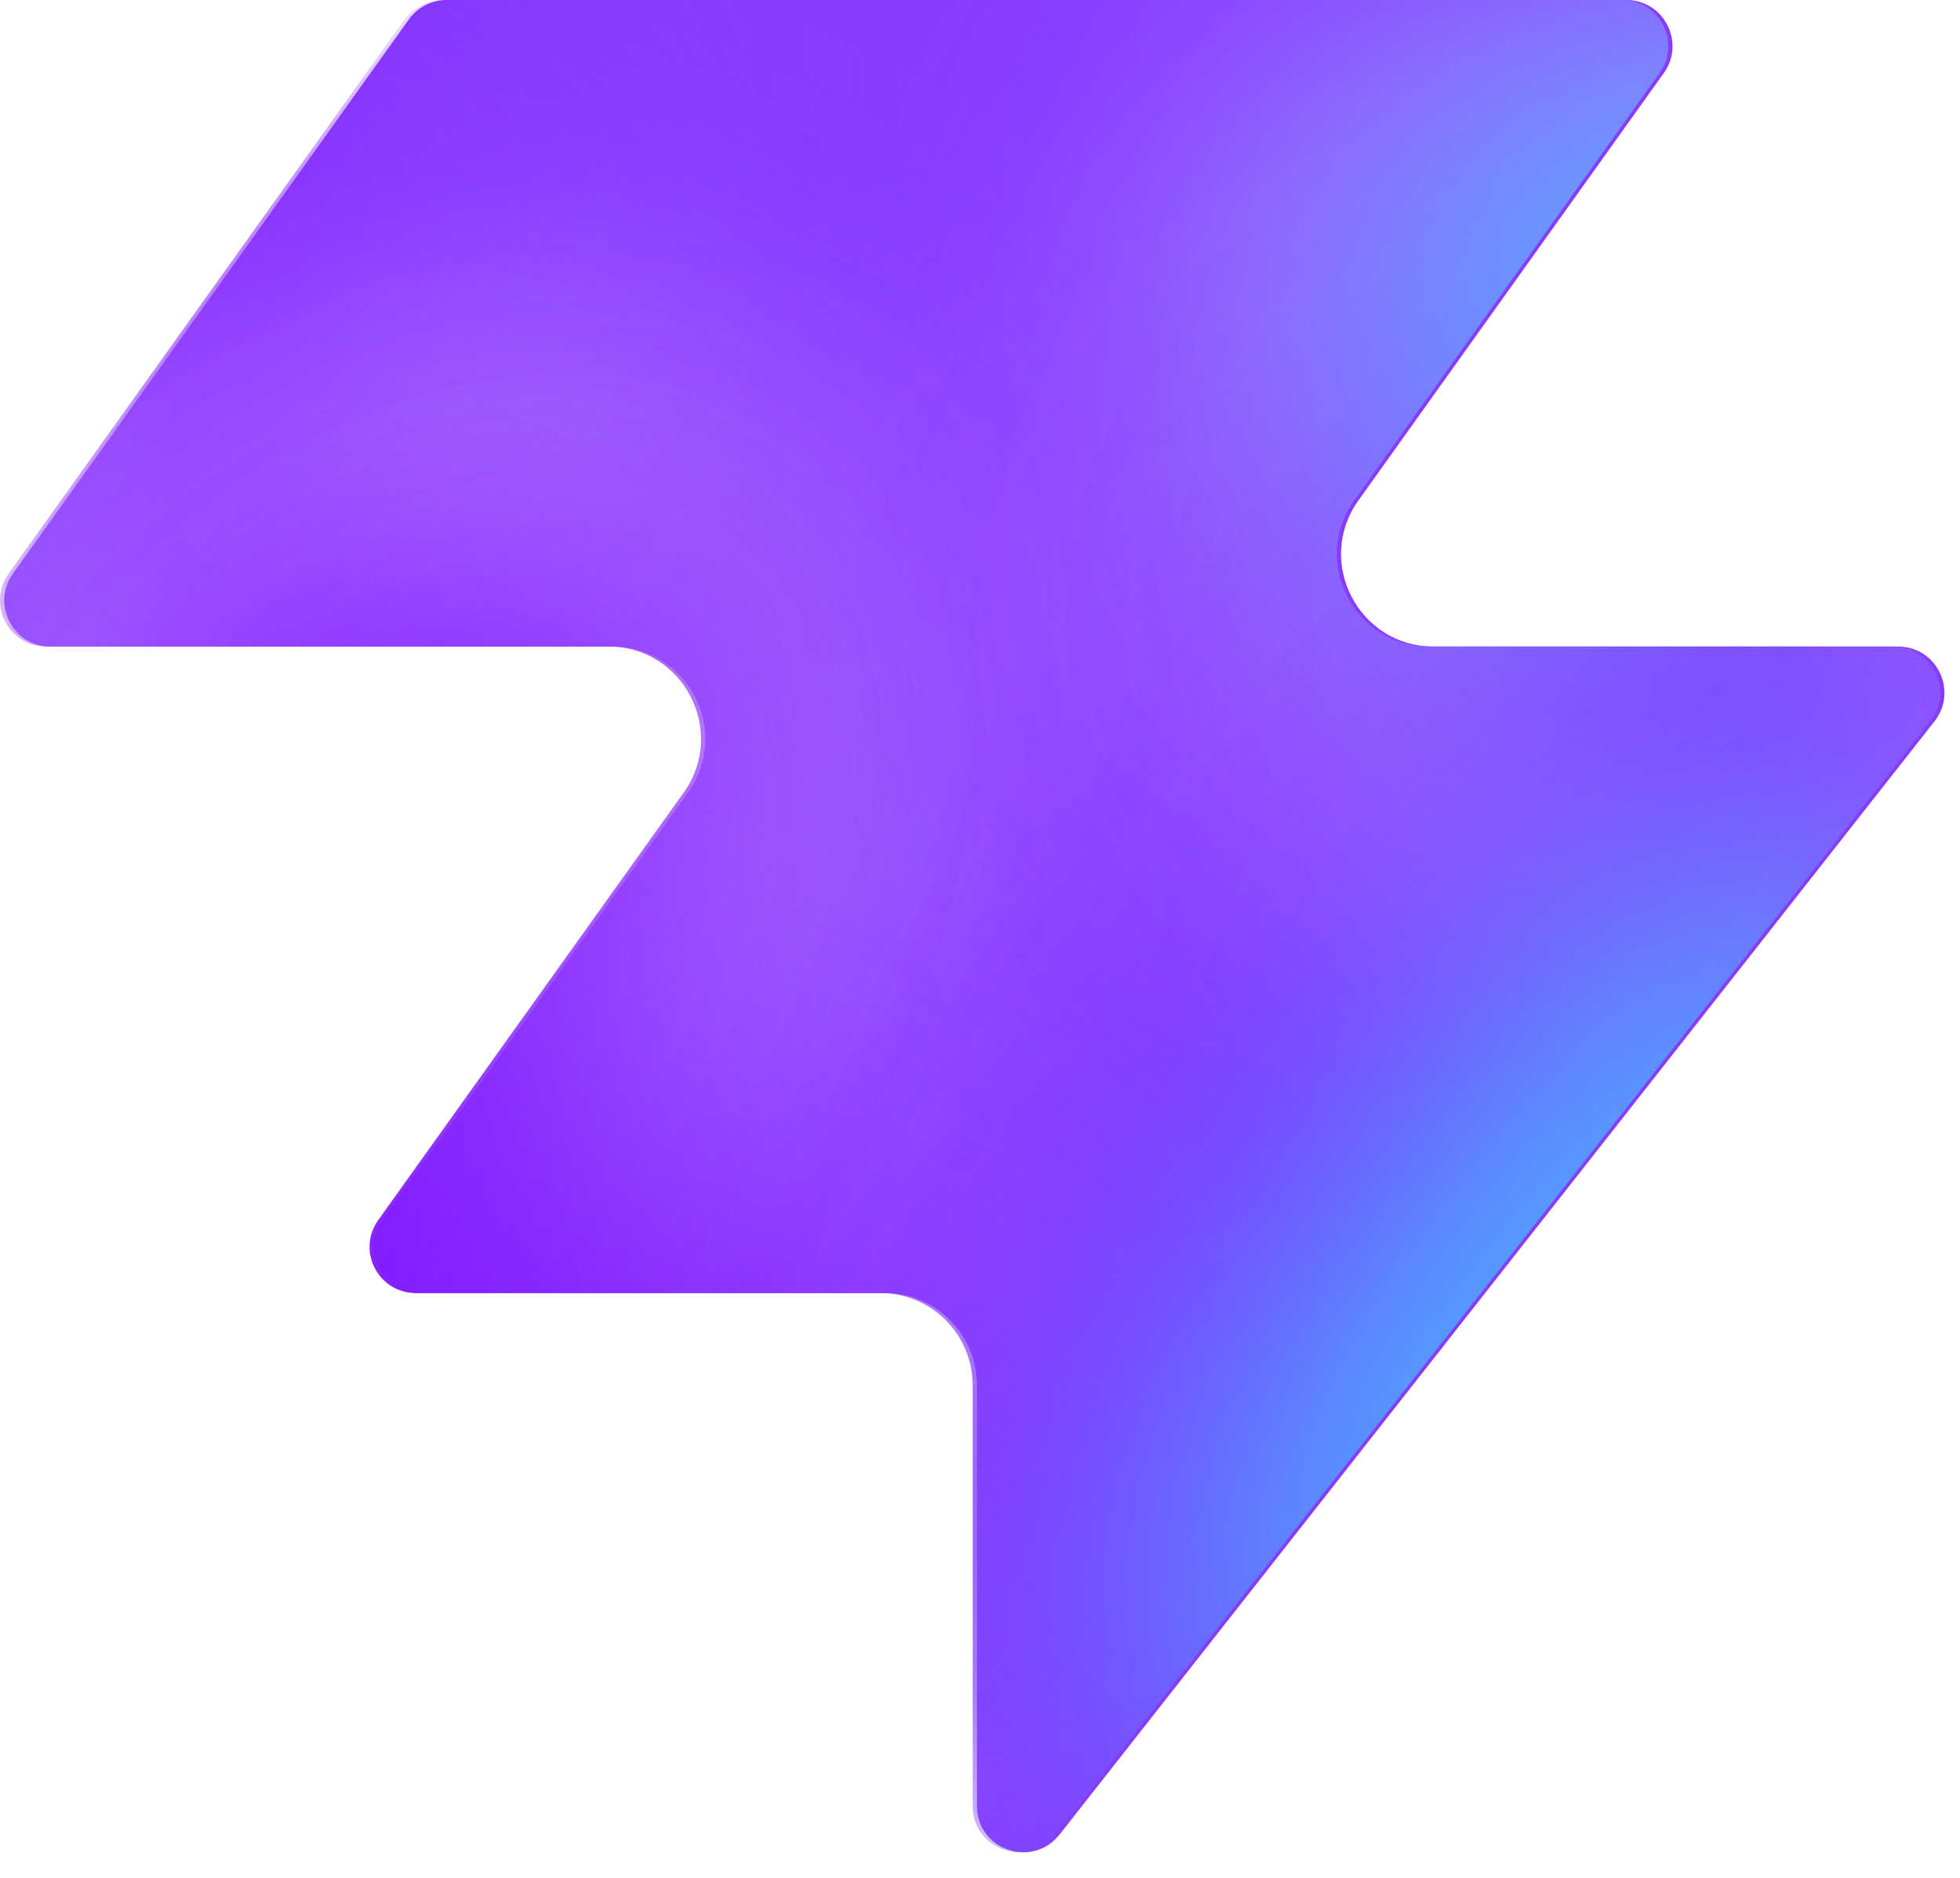
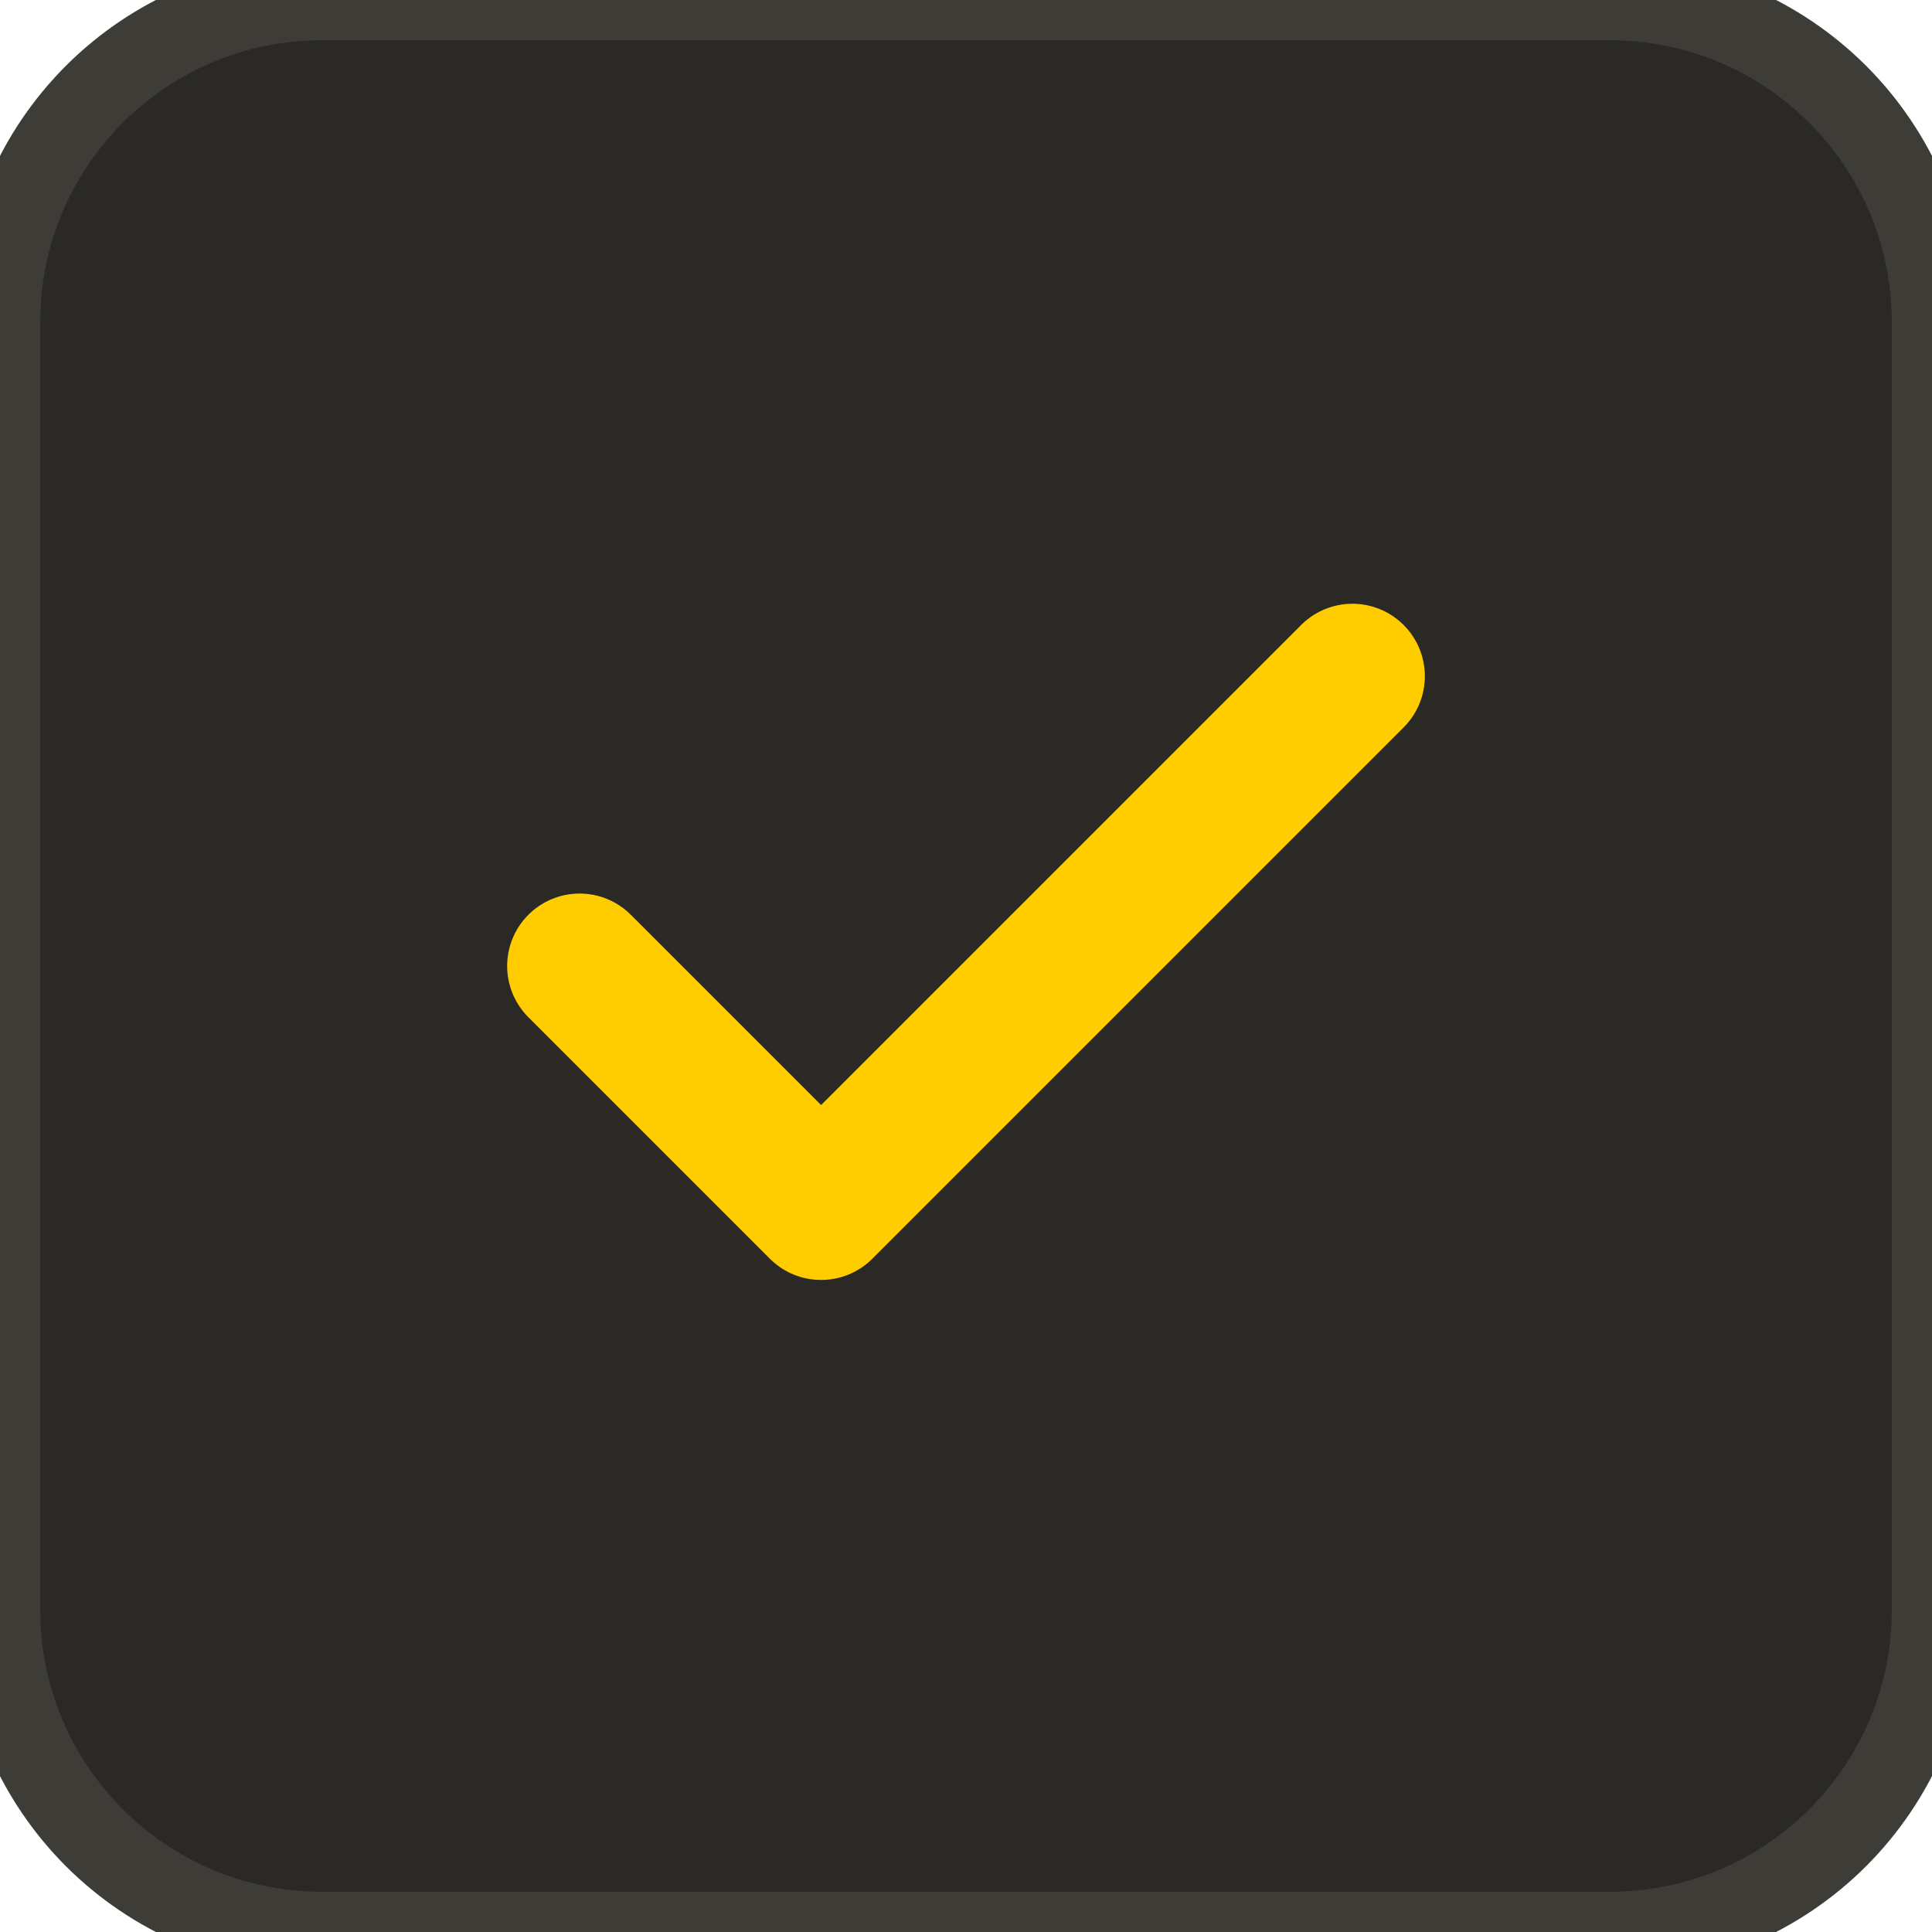
- <svg xmlns="http://www.w3.org/2000/svg" width="48" height="46" fill="none" viewBox="0 0 48 46">
-   <path fill="#863bff" d="M25.946 44.938c-.664.845-2.021.375-2.021-.698V33.937a2.26 2.26 0 0 0-2.262-2.262H10.287c-.92 0-1.456-1.04-.92-1.788l7.48-10.471c1.07-1.497 0-3.578-1.842-3.578H1.237c-.92 0-1.456-1.04-.92-1.788L10.013.474c.214-.297.556-.474.92-.474h28.894c.92 0 1.456 1.04.92 1.788l-7.48 10.471c-1.07 1.498 0 3.579 1.842 3.579h11.377c.943 0 1.473 1.088.89 1.83L25.947 44.94z" style="fill:#863bff;fill:color(display-p3 .525 .23 1);fill-opacity:1" />
-   <mask id="a" width="48" height="46" x="0" y="0" maskUnits="userSpaceOnUse" style="mask-type:alpha">
-     <path fill="#000" d="M25.842 44.938c-.664.844-2.021.375-2.021-.698V33.937a2.26 2.26 0 0 0-2.262-2.262H10.183c-.92 0-1.456-1.04-.92-1.788l7.48-10.471c1.07-1.498 0-3.579-1.842-3.579H1.133c-.92 0-1.456-1.04-.92-1.787L9.91.473c.214-.297.556-.474.92-.474h28.894c.92 0 1.456 1.04.92 1.788l-7.48 10.471c-1.07 1.498 0 3.578 1.842 3.578h11.377c.943 0 1.473 1.088.89 1.832L25.843 44.94z" style="fill:#000;fill-opacity:1" />
-   </mask>
-   <g mask="url(#a)">
-     <g filter="url(#b)">
-       <ellipse cx="5.508" cy="14.704" fill="#ede6ff" rx="5.508" ry="14.704" style="fill:#ede6ff;fill:color(display-p3 .927 .903 1);fill-opacity:1" transform="matrix(.00324 1 1 -.00324 -4.47 31.516)" />
-     </g>
-     <g filter="url(#c)">
-       <ellipse cx="10.399" cy="29.851" fill="#ede6ff" rx="10.399" ry="29.851" style="fill:#ede6ff;fill:color(display-p3 .927 .903 1);fill-opacity:1" transform="matrix(.00324 1 1 -.00324 -39.328 7.883)" />
-     </g>
-     <g filter="url(#d)">
-       <ellipse cx="5.508" cy="30.487" fill="#7e14ff" rx="5.508" ry="30.487" style="fill:#7e14ff;fill:color(display-p3 .492 .077 1);fill-opacity:1" transform="rotate(89.814 -25.913 -14.639)scale(1 -1)" />
-     </g>
-     <g filter="url(#e)">
-       <ellipse cx="5.508" cy="30.599" fill="#7e14ff" rx="5.508" ry="30.599" style="fill:#7e14ff;fill:color(display-p3 .492 .077 1);fill-opacity:1" transform="rotate(89.814 -32.644 -3.334)scale(1 -1)" />
-     </g>
-     <g filter="url(#f)">
-       <ellipse cx="5.508" cy="30.599" fill="#7e14ff" rx="5.508" ry="30.599" style="fill:#7e14ff;fill:color(display-p3 .492 .077 1);fill-opacity:1" transform="matrix(.00324 1 1 -.00324 -34.34 30.47)" />
-     </g>
-     <g filter="url(#g)">
-       <ellipse cx="14.072" cy="22.078" fill="#ede6ff" rx="14.072" ry="22.078" style="fill:#ede6ff;fill:color(display-p3 .927 .903 1);fill-opacity:1" transform="rotate(93.35 24.506 48.493)scale(-1 1)" />
-     </g>
-     <g filter="url(#h)">
-       <ellipse cx="3.47" cy="21.501" fill="#7e14ff" rx="3.47" ry="21.501" style="fill:#7e14ff;fill:color(display-p3 .492 .077 1);fill-opacity:1" transform="rotate(89.009 28.708 47.59)scale(-1 1)" />
-     </g>
-     <g filter="url(#i)">
-       <ellipse cx="3.47" cy="21.501" fill="#7e14ff" rx="3.47" ry="21.501" style="fill:#7e14ff;fill:color(display-p3 .492 .077 1);fill-opacity:1" transform="rotate(89.009 28.708 47.59)scale(-1 1)" />
-     </g>
-     <g filter="url(#j)">
-       <ellipse cx=".387" cy="8.972" fill="#7e14ff" rx="4.407" ry="29.108" style="fill:#7e14ff;fill:color(display-p3 .492 .077 1);fill-opacity:1" transform="rotate(39.51 .387 8.972)" />
-     </g>
-     <g filter="url(#k)">
-       <ellipse cx="47.523" cy="-6.092" fill="#7e14ff" rx="4.407" ry="29.108" style="fill:#7e14ff;fill:color(display-p3 .492 .077 1);fill-opacity:1" transform="rotate(37.892 47.523 -6.092)" />
-     </g>
-     <g filter="url(#l)">
-       <ellipse cx="41.412" cy="6.333" fill="#47bfff" rx="5.971" ry="9.665" style="fill:#47bfff;fill:color(display-p3 .28 .748 1);fill-opacity:1" transform="rotate(37.892 41.412 6.333)" />
-     </g>
-     <g filter="url(#m)">
-       <ellipse cx="-1.879" cy="38.332" fill="#7e14ff" rx="4.407" ry="29.108" style="fill:#7e14ff;fill:color(display-p3 .492 .077 1);fill-opacity:1" transform="rotate(37.892 -1.88 38.332)" />
-     </g>
-     <g filter="url(#n)">
-       <ellipse cx="-1.879" cy="38.332" fill="#7e14ff" rx="4.407" ry="29.108" style="fill:#7e14ff;fill:color(display-p3 .492 .077 1);fill-opacity:1" transform="rotate(37.892 -1.88 38.332)" />
-     </g>
-     <g filter="url(#o)">
-       <ellipse cx="35.651" cy="29.907" fill="#7e14ff" rx="4.407" ry="29.108" style="fill:#7e14ff;fill:color(display-p3 .492 .077 1);fill-opacity:1" transform="rotate(37.892 35.651 29.907)" />
-     </g>
-     <g filter="url(#p)">
-       <ellipse cx="38.418" cy="32.4" fill="#47bfff" rx="5.971" ry="15.297" style="fill:#47bfff;fill:color(display-p3 .28 .748 1);fill-opacity:1" transform="rotate(37.892 38.418 32.4)" />
-     </g>
-   </g>
-   <defs>
-     <filter id="b" width="60.045" height="41.654" x="-19.77" y="16.149" color-interpolation-filters="sRGB" filterUnits="userSpaceOnUse">
-       <feFlood flood-opacity="0" result="BackgroundImageFix" />
-       <feBlend in="SourceGraphic" in2="BackgroundImageFix" result="shape" />
-       <feGaussianBlur result="effect1_foregroundBlur_2002_17158" stdDeviation="7.659" />
-     </filter>
-     <filter id="c" width="90.34" height="51.437" x="-54.613" y="-7.533" color-interpolation-filters="sRGB" filterUnits="userSpaceOnUse">
-       <feFlood flood-opacity="0" result="BackgroundImageFix" />
-       <feBlend in="SourceGraphic" in2="BackgroundImageFix" result="shape" />
-       <feGaussianBlur result="effect1_foregroundBlur_2002_17158" stdDeviation="7.659" />
-     </filter>
-     <filter id="d" width="79.355" height="29.4" x="-49.64" y="2.03" color-interpolation-filters="sRGB" filterUnits="userSpaceOnUse">
-       <feFlood flood-opacity="0" result="BackgroundImageFix" />
-       <feBlend in="SourceGraphic" in2="BackgroundImageFix" result="shape" />
-       <feGaussianBlur result="effect1_foregroundBlur_2002_17158" stdDeviation="4.596" />
-     </filter>
-     <filter id="e" width="79.579" height="29.4" x="-45.045" y="20.029" color-interpolation-filters="sRGB" filterUnits="userSpaceOnUse">
-       <feFlood flood-opacity="0" result="BackgroundImageFix" />
-       <feBlend in="SourceGraphic" in2="BackgroundImageFix" result="shape" />
-       <feGaussianBlur result="effect1_foregroundBlur_2002_17158" stdDeviation="4.596" />
-     </filter>
-     <filter id="f" width="79.579" height="29.4" x="-43.513" y="21.178" color-interpolation-filters="sRGB" filterUnits="userSpaceOnUse">
-       <feFlood flood-opacity="0" result="BackgroundImageFix" />
-       <feBlend in="SourceGraphic" in2="BackgroundImageFix" result="shape" />
-       <feGaussianBlur result="effect1_foregroundBlur_2002_17158" stdDeviation="4.596" />
-     </filter>
-     <filter id="g" width="74.749" height="58.852" x="15.756" y="-17.901" color-interpolation-filters="sRGB" filterUnits="userSpaceOnUse">
-       <feFlood flood-opacity="0" result="BackgroundImageFix" />
-       <feBlend in="SourceGraphic" in2="BackgroundImageFix" result="shape" />
-       <feGaussianBlur result="effect1_foregroundBlur_2002_17158" stdDeviation="7.659" />
-     </filter>
-     <filter id="h" width="61.377" height="25.362" x="23.548" y="2.284" color-interpolation-filters="sRGB" filterUnits="userSpaceOnUse">
-       <feFlood flood-opacity="0" result="BackgroundImageFix" />
-       <feBlend in="SourceGraphic" in2="BackgroundImageFix" result="shape" />
-       <feGaussianBlur result="effect1_foregroundBlur_2002_17158" stdDeviation="4.596" />
-     </filter>
-     <filter id="i" width="61.377" height="25.362" x="23.548" y="2.284" color-interpolation-filters="sRGB" filterUnits="userSpaceOnUse">
-       <feFlood flood-opacity="0" result="BackgroundImageFix" />
-       <feBlend in="SourceGraphic" in2="BackgroundImageFix" result="shape" />
-       <feGaussianBlur result="effect1_foregroundBlur_2002_17158" stdDeviation="4.596" />
-     </filter>
-     <filter id="j" width="56.045" height="63.649" x="-27.636" y="-22.853" color-interpolation-filters="sRGB" filterUnits="userSpaceOnUse">
-       <feFlood flood-opacity="0" result="BackgroundImageFix" />
-       <feBlend in="SourceGraphic" in2="BackgroundImageFix" result="shape" />
-       <feGaussianBlur result="effect1_foregroundBlur_2002_17158" stdDeviation="4.596" />
-     </filter>
-     <filter id="k" width="54.814" height="64.646" x="20.116" y="-38.415" color-interpolation-filters="sRGB" filterUnits="userSpaceOnUse">
-       <feFlood flood-opacity="0" result="BackgroundImageFix" />
-       <feBlend in="SourceGraphic" in2="BackgroundImageFix" result="shape" />
-       <feGaussianBlur result="effect1_foregroundBlur_2002_17158" stdDeviation="4.596" />
-     </filter>
-     <filter id="l" width="33.541" height="35.313" x="24.641" y="-11.323" color-interpolation-filters="sRGB" filterUnits="userSpaceOnUse">
-       <feFlood flood-opacity="0" result="BackgroundImageFix" />
-       <feBlend in="SourceGraphic" in2="BackgroundImageFix" result="shape" />
-       <feGaussianBlur result="effect1_foregroundBlur_2002_17158" stdDeviation="4.596" />
-     </filter>
-     <filter id="m" width="54.814" height="64.646" x="-29.286" y="6.009" color-interpolation-filters="sRGB" filterUnits="userSpaceOnUse">
-       <feFlood flood-opacity="0" result="BackgroundImageFix" />
-       <feBlend in="SourceGraphic" in2="BackgroundImageFix" result="shape" />
-       <feGaussianBlur result="effect1_foregroundBlur_2002_17158" stdDeviation="4.596" />
-     </filter>
-     <filter id="n" width="54.814" height="64.646" x="-29.286" y="6.009" color-interpolation-filters="sRGB" filterUnits="userSpaceOnUse">
-       <feFlood flood-opacity="0" result="BackgroundImageFix" />
-       <feBlend in="SourceGraphic" in2="BackgroundImageFix" result="shape" />
-       <feGaussianBlur result="effect1_foregroundBlur_2002_17158" stdDeviation="4.596" />
-     </filter>
-     <filter id="o" width="54.814" height="64.646" x="8.244" y="-2.416" color-interpolation-filters="sRGB" filterUnits="userSpaceOnUse">
-       <feFlood flood-opacity="0" result="BackgroundImageFix" />
-       <feBlend in="SourceGraphic" in2="BackgroundImageFix" result="shape" />
-       <feGaussianBlur result="effect1_foregroundBlur_2002_17158" stdDeviation="4.596" />
-     </filter>
-     <filter id="p" width="39.409" height="43.623" x="18.713" y="10.588" color-interpolation-filters="sRGB" filterUnits="userSpaceOnUse">
-       <feFlood flood-opacity="0" result="BackgroundImageFix" />
-       <feBlend in="SourceGraphic" in2="BackgroundImageFix" result="shape" />
-       <feGaussianBlur result="effect1_foregroundBlur_2002_17158" stdDeviation="4.596" />
-     </filter>
-   </defs>
+ <svg xmlns="http://www.w3.org/2000/svg" viewBox="0 0 24 24">
+   <rect width="24" height="24" rx="4" fill="#2A2925" stroke="#3E3C36" stroke-width="1" />
+   <path d="M20 6L9 17l-5-5" fill="none" stroke="#FFCC00" stroke-width="3" stroke-linecap="round" stroke-linejoin="round" transform="scale(0.6) translate(8, 8)" />
</svg>
